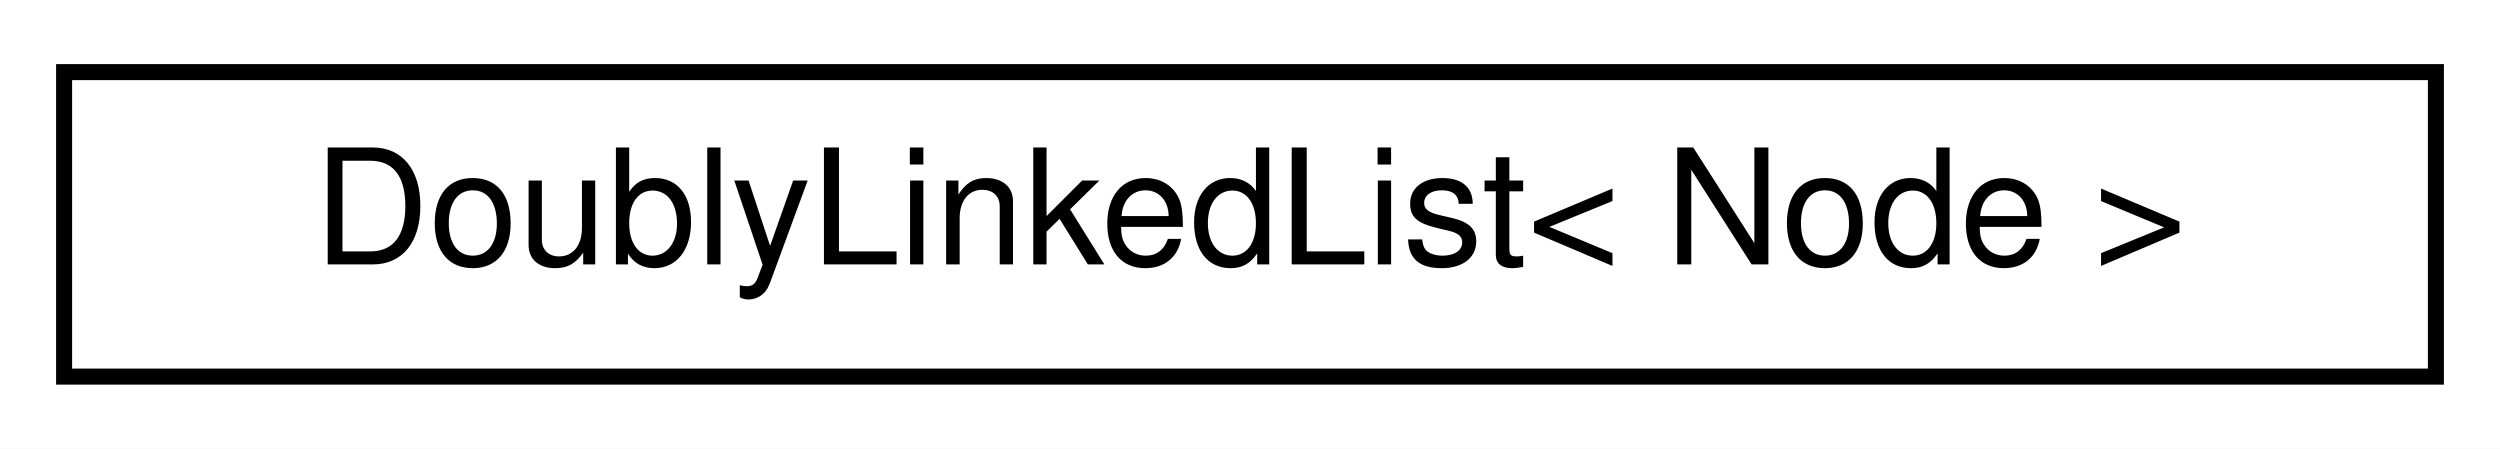
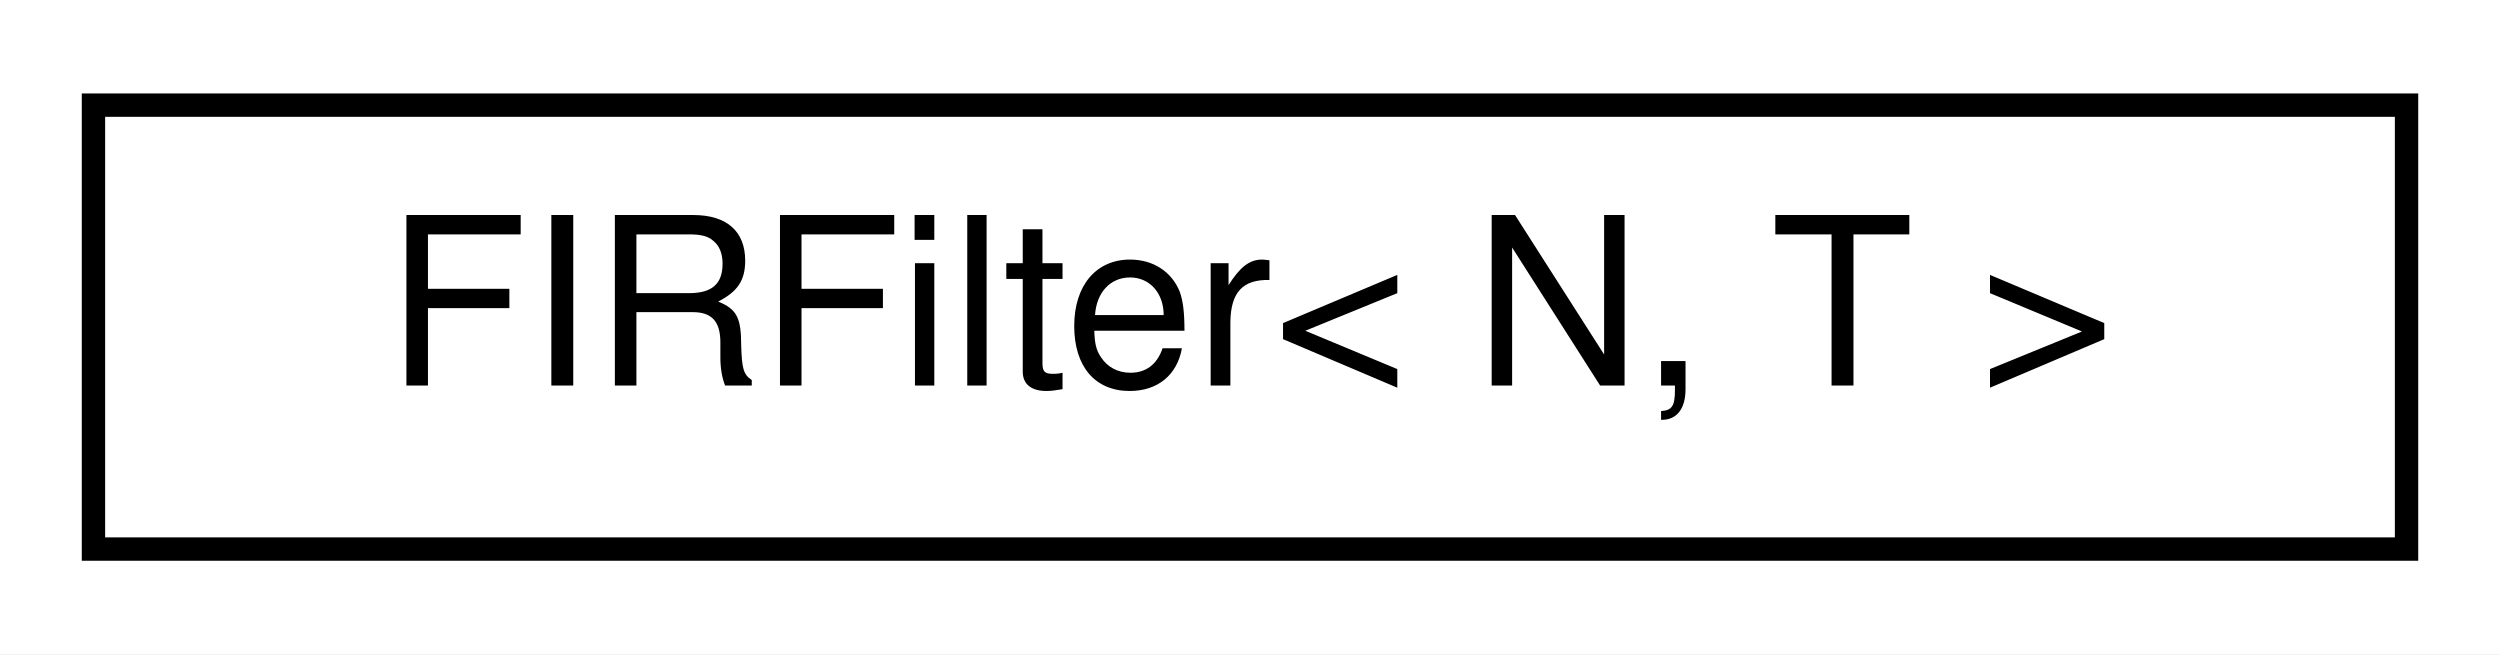
- <svg xmlns="http://www.w3.org/2000/svg" xmlns:xlink="http://www.w3.org/1999/xlink" width="156pt" height="28pt" viewBox="0.00 0.00 156.00 28.00">
+ <svg xmlns="http://www.w3.org/2000/svg" xmlns:xlink="http://www.w3.org/1999/xlink" width="107pt" height="28pt" viewBox="0.00 0.00 107.00 28.00">
  <g id="graph0" class="graph" transform="scale(1 1) rotate(0) translate(4 24)">
-     <polygon fill="white" stroke="transparent" points="-4,4 -4,-24 152,-24 152,4 -4,4" />
+     <polygon fill="white" stroke="transparent" points="-4,4 -4,-24 103,-24 103,4 -4,4" />
    <g id="node1" class="node">
      <g id="a_node1">
-         <a xlink:href="dd/d16/classDoublyLinkedList.html" target="_top" xlink:title="A class for doubly linked lists.">
-           <polygon fill="white" stroke="black" points="0,-0.5 0,-19.5 148,-19.5 148,-0.5 0,-0.5" />
-           <text text-anchor="middle" x="74" y="-7.5" font-family="Helvetica,sans-Serif" font-size="10.00">DoublyLinkedList&lt; Node &gt;</text>
+         <a xlink:href="d3/d32/classFIRFilter.html" target="_top" xlink:title="Finite Impulse Response filter implementation.">
+           <polygon fill="white" stroke="black" points="0,-0.5 0,-19.5 99,-19.5 99,-0.5 0,-0.5" />
+           <text text-anchor="middle" x="49.5" y="-7.5" font-family="Helvetica,sans-Serif" font-size="10.00">FIRFilter&lt; N, T &gt;</text>
        </a>
      </g>
    </g>
  </g>
</svg>
